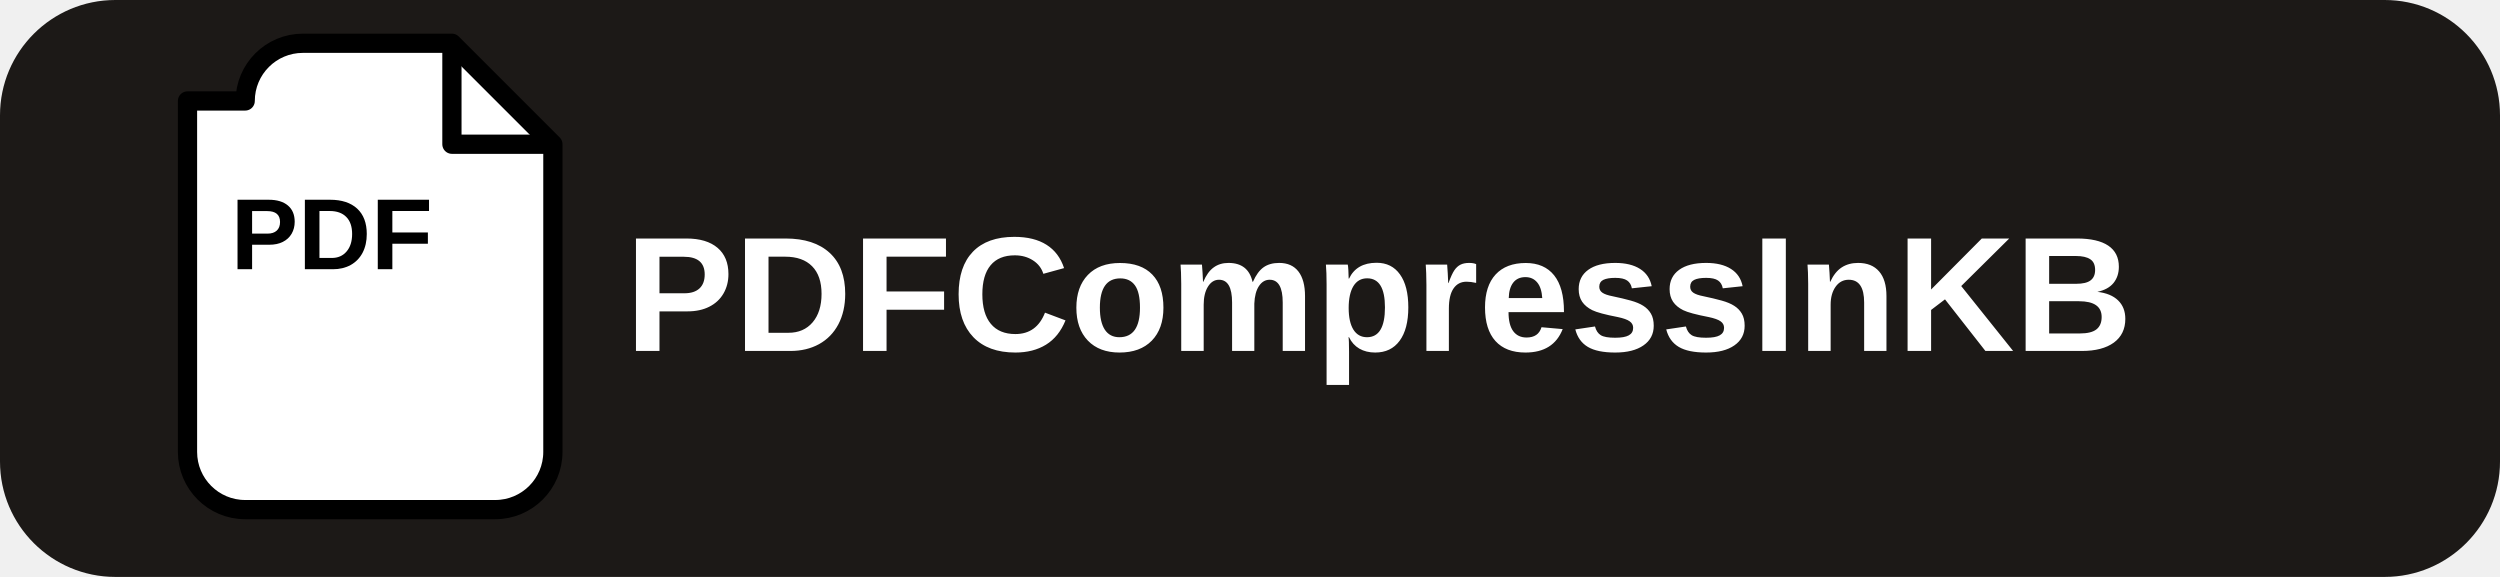
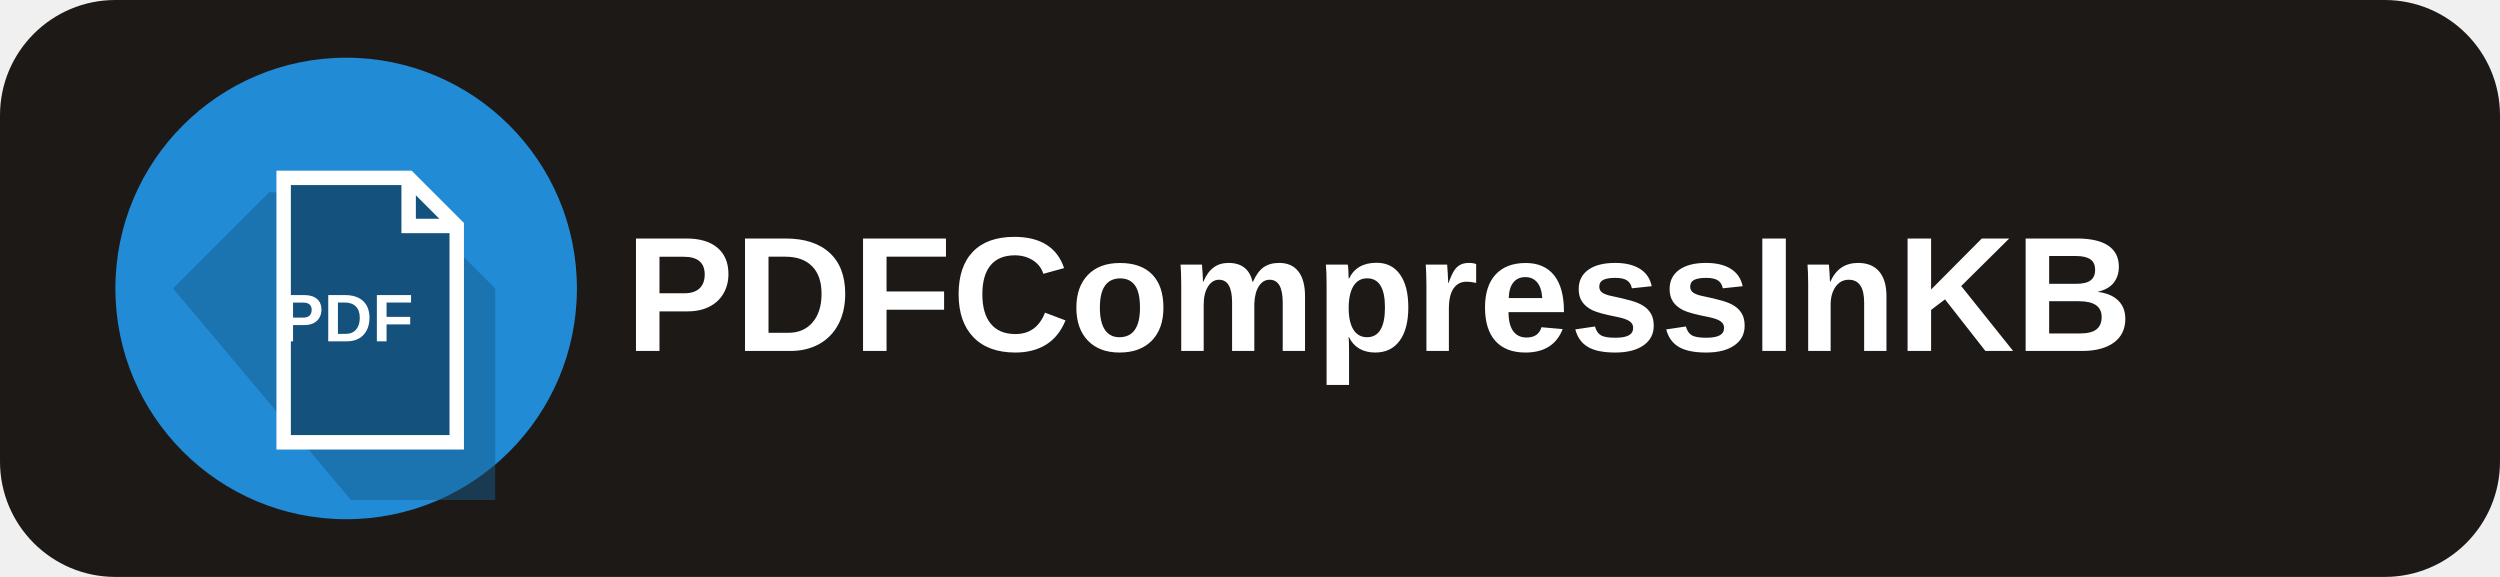
<svg xmlns="http://www.w3.org/2000/svg" viewBox="0 0 520 120" role="img" aria-labelledby="title">
  <rect width="520" height="120" rx="24" fill="#1c1917" />
-   <g transform="translate(37 16)">
-     <path d="M14 5a12 12 0 0 1 12-12h31l21 21v64a12 12 0 0 1-12 12H14a12 12 0 0 1-12-12V5z" fill="#fff" stroke="#000" stroke-width="4" stroke-linejoin="round" />
-     <path d="M57-7v21h21" fill="none" stroke="#000" stroke-width="4" stroke-linejoin="round" />
-     <text x="11" y="40" font-family="Arial,sans-serif" font-size="21" font-weight="900" fill="#000">PDF</text>
+   <g transform="translate(36 12)">
+     <circle cx="36" cy="48" r="48" fill="#218bd5" />
+     <path d="M0 48 20 28h27l20 20v44H37z" fill="#155b8a" opacity=".5" />
+     <path d="M23 25h26l10 10v45H23z" fill="#15517d" stroke="#fff" stroke-width="3" stroke-linejoin="miter" />
+     <path d="M49 25v10h10" fill="none" stroke="#fff" stroke-width="3" stroke-linejoin="miter" />
+     <text x="36" y="59" font-family="Arial,Helvetica,sans-serif" font-size="14" font-weight="700" text-anchor="middle" fill="#fff">PDF</text>
  </g>
  <text x="130" y="73" font-family="Arial,sans-serif" font-size="34" font-weight="700" fill="#fff">PDFCompressInKB</text>
</svg>
